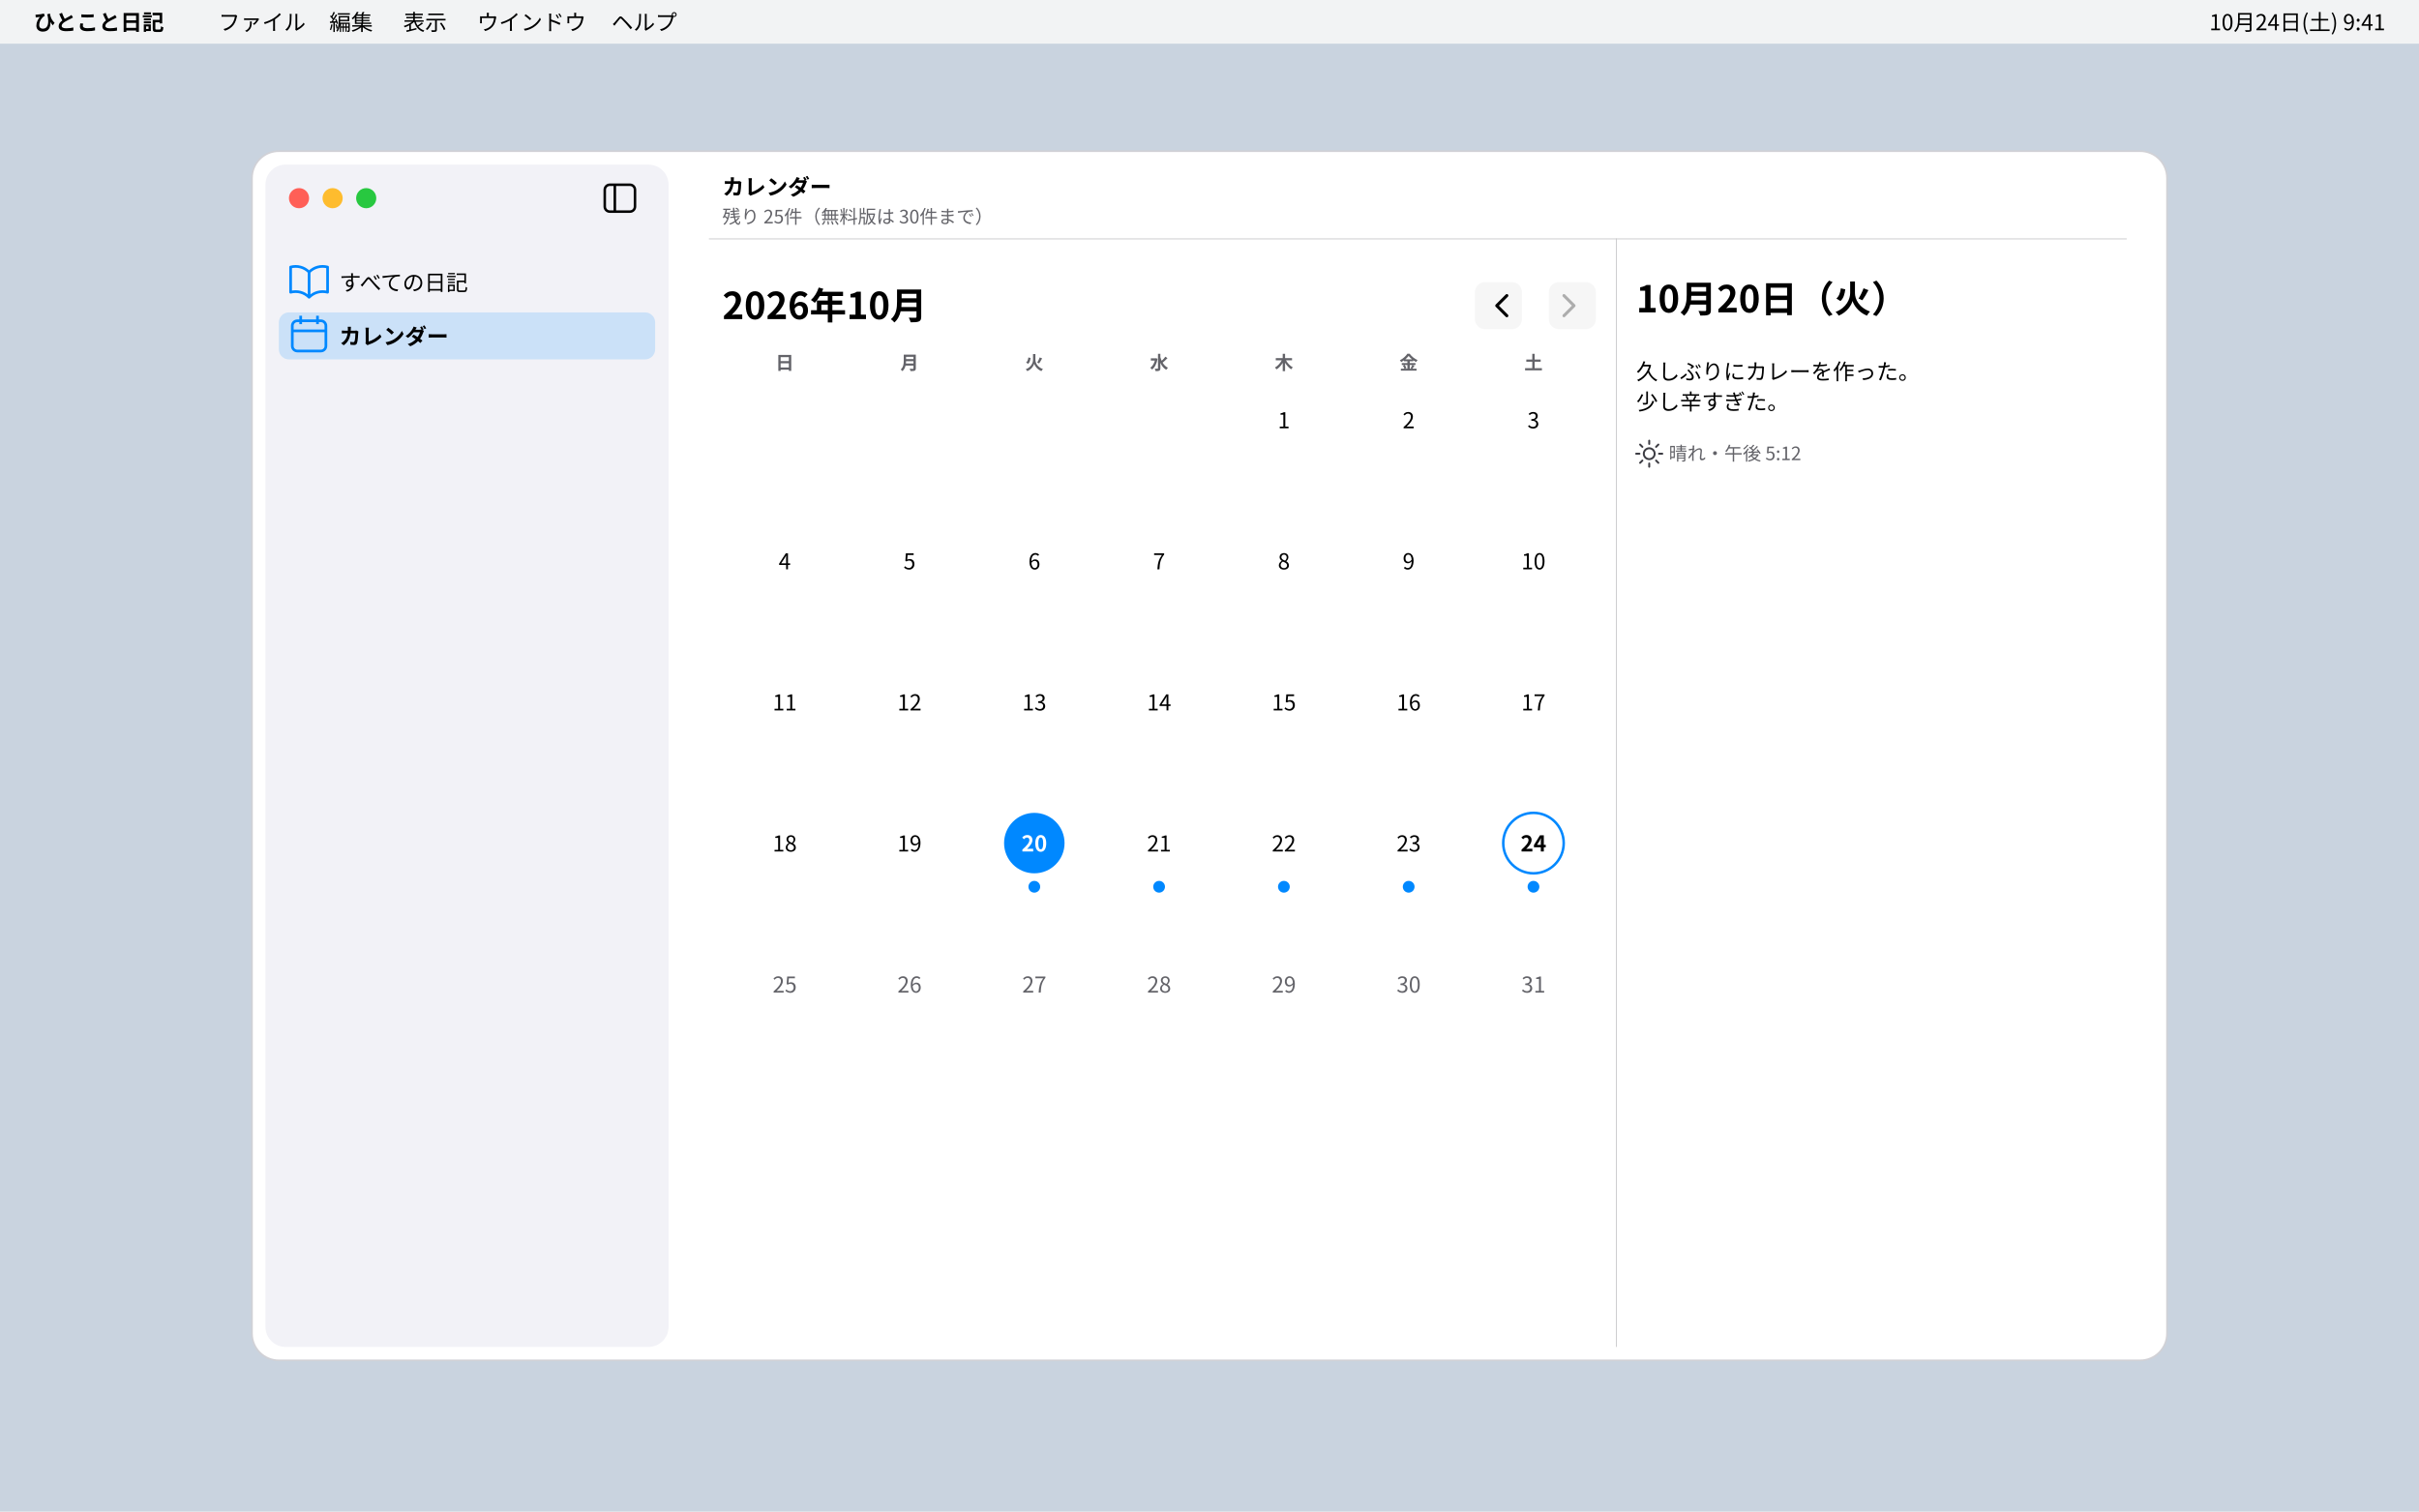
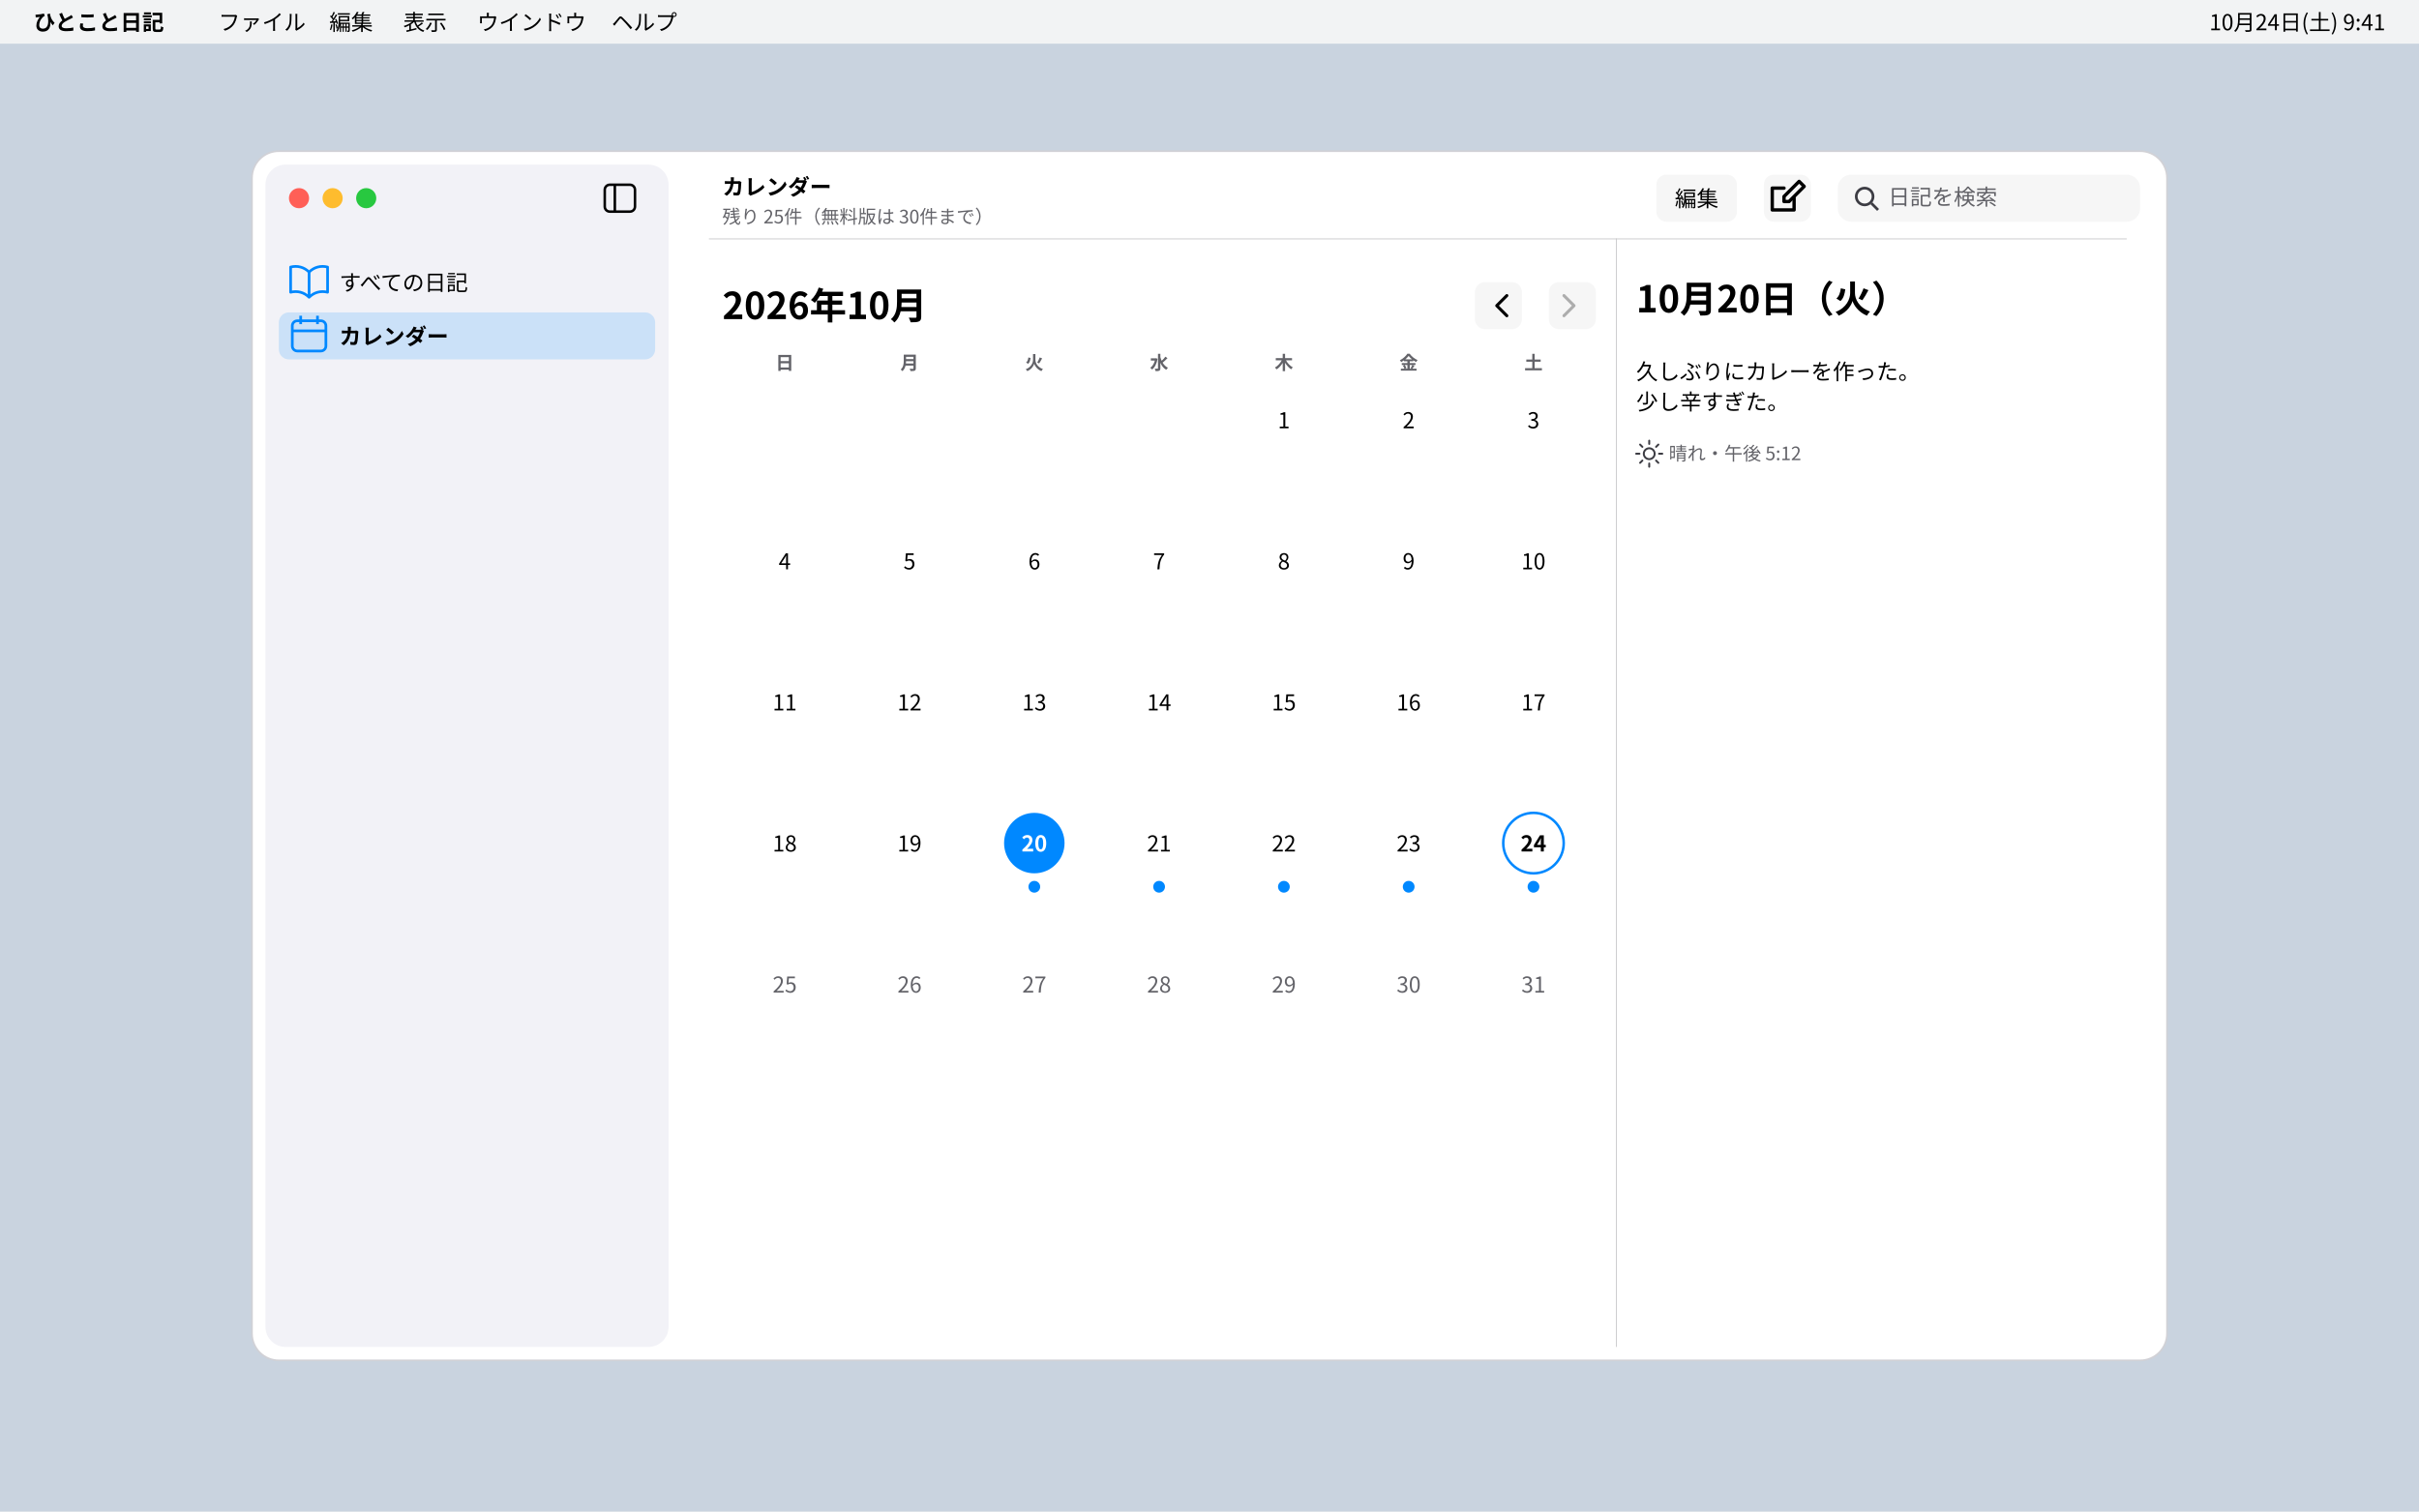
<svg xmlns="http://www.w3.org/2000/svg" width="1440" height="900" viewBox="0 0 1440 900" data-bg="#C9D3DF">
  <rect width="100%" height="100%" fill="#C9D3DF" />
  <rect x="0" y="0" width="1440" height="26" fill="#F6F6F6" fill-opacity="0.9" />
  <text x="20" y="18" font-family="-apple-system, 'SF Pro Text', 'Hiragino Sans', 'Noto Sans JP', 'Noto Sans CJK JP', sans-serif" font-size="13" font-weight="700" fill="#000000" text-anchor="start" data-bg="#F6F6F6">ひとこと日記</text>
  <text x="130" y="18" font-family="-apple-system, 'SF Pro Text', 'Hiragino Sans', 'Noto Sans JP', 'Noto Sans CJK JP', sans-serif" font-size="13" font-weight="400" fill="#000000" text-anchor="start" data-bg="#F6F6F6">ファイル</text>
  <text x="196" y="18" font-family="-apple-system, 'SF Pro Text', 'Hiragino Sans', 'Noto Sans JP', 'Noto Sans CJK JP', sans-serif" font-size="13" font-weight="400" fill="#000000" text-anchor="start" data-bg="#F6F6F6">編集</text>
  <text x="240" y="18" font-family="-apple-system, 'SF Pro Text', 'Hiragino Sans', 'Noto Sans JP', 'Noto Sans CJK JP', sans-serif" font-size="13" font-weight="400" fill="#000000" text-anchor="start" data-bg="#F6F6F6">表示</text>
  <text x="284" y="18" font-family="-apple-system, 'SF Pro Text', 'Hiragino Sans', 'Noto Sans JP', 'Noto Sans CJK JP', sans-serif" font-size="13" font-weight="400" fill="#000000" text-anchor="start" data-bg="#F6F6F6">ウインドウ</text>
  <text x="364" y="18" font-family="-apple-system, 'SF Pro Text', 'Hiragino Sans', 'Noto Sans JP', 'Noto Sans CJK JP', sans-serif" font-size="13" font-weight="400" fill="#000000" text-anchor="start" data-bg="#F6F6F6">ヘルプ</text>
  <text x="1420" y="18" font-family="-apple-system, 'SF Pro Text', 'Hiragino Sans', 'Noto Sans JP', 'Noto Sans CJK JP', sans-serif" font-size="13" font-weight="400" fill="#000000" text-anchor="end" data-bg="#F6F6F6">10月24日(土) 9:41</text>
  <rect x="150" y="90" width="1140" height="720" rx="16" fill="#FFFFFF" stroke="#D1D1D6" />
  <rect x="158" y="98" width="240" height="704" rx="12" fill="#F2F2F7" />
  <circle cx="178" cy="118" r="6" fill="#FF5F57" />
  <circle cx="198" cy="118" r="6" fill="#FEBC2E" />
  <circle cx="218" cy="118" r="6" fill="#28C840" />
  <g aria-label="サイドバー" fill="none" stroke="#000000" stroke-width="1.5">
    <rect x="360" y="110" width="18" height="16" rx="3" />
    <path d="M366 110v16" />
  </g>
  <g fill="none" stroke="#0088FF" stroke-width="1.6" stroke-linejoin="round">
    <path d="M184 162c-3-3-7-4-11-3v15c4-1 8 0 11 3c3-3 7-4 11-3v-15c-4-1-8 0-11 3z" />
    <path d="M184 162v15" />
  </g>
  <text x="202" y="173" font-family="-apple-system, 'SF Pro Text', 'Hiragino Sans', 'Noto Sans JP', 'Noto Sans CJK JP', sans-serif" font-size="13" font-weight="400" fill="#000000" text-anchor="start" data-bg="#F2F2F7">すべての日記</text>
  <rect x="166" y="186" width="224" height="28" rx="6" fill="#CBE1F8" />
  <g fill="none" stroke="#0088FF" stroke-width="1.6">
    <rect x="174" y="191" width="20" height="18" rx="3" />
    <path d="M174 197h20M179 188v5M189 188v5" />
  </g>
  <text x="202" y="205" font-family="-apple-system, 'SF Pro Text', 'Hiragino Sans', 'Noto Sans JP', 'Noto Sans CJK JP', sans-serif" font-size="13" font-weight="600" fill="#000000" text-anchor="start" data-bg="#CBE1F8">カレンダー</text>
  <text x="430" y="116" font-family="-apple-system, 'SF Pro Text', 'Hiragino Sans', 'Noto Sans JP', 'Noto Sans CJK JP', sans-serif" font-size="13" font-weight="700" fill="#000000" text-anchor="start" data-bg="#FFFFFF">カレンダー</text>
  <text x="430" y="133" font-family="-apple-system, 'SF Pro Text', 'Hiragino Sans', 'Noto Sans JP', 'Noto Sans CJK JP', sans-serif" font-size="11" font-weight="400" fill="#3C3C43" text-anchor="start" opacity="0.8" data-bg="#FFFFFF">残り 25件（無料版は 30件まで）</text>
+   <rect x="1050" y="104" width="28" height="28" rx="6" fill="#F6F6F6" />
+   <g transform="translate(1052,106) scale(1.0)" fill="none" stroke="#000000" stroke-width="2" stroke-linecap="round" stroke-linejoin="round">
+     <path d="M3 6h7M3 6v13h13v-7" />
+     <path d="M19 2l3 3-9 9h-3v-3z" />
+   </g>
+   <rect x="986" y="104" width="48" height="28" rx="6" fill="#F6F6F6" />
+   <text x="1010" y="123" font-family="-apple-system, 'SF Pro Text', 'Hiragino Sans', 'Noto Sans JP', 'Noto Sans CJK JP', sans-serif" font-size="13" font-weight="400" fill="#000000" text-anchor="middle" data-bg="#F6F6F6">編集</text>
+   <rect x="1094" y="104" width="180" height="28" rx="8" fill="#F6F6F6" />
+   <g fill="none" stroke="#3C3C43" stroke-width="1.6">
+     <circle cx="1110" cy="117" r="5" />
+     <path d="M1114 121l4 4" />
+   </g>
+   <text x="1124" y="122" font-family="-apple-system, 'SF Pro Text', 'Hiragino Sans', 'Noto Sans JP', 'Noto Sans CJK JP', sans-serif" font-size="13" font-weight="400" fill="#3C3C43" text-anchor="start" opacity="0.8" data-bg="#F6F6F6">日記を検索</text>
  <rect x="422" y="142" width="844" height="0.5" fill="#C6C6C8" />
  <text x="430" y="190" font-family="-apple-system, 'SF Pro Text', 'Hiragino Sans', 'Noto Sans JP', 'Noto Sans CJK JP', sans-serif" font-size="22" font-weight="700" fill="#000000" text-anchor="start" data-bg="#FFFFFF">2026年10月</text>
  <rect x="878.0" y="168" width="28" height="28" rx="6" fill="#F6F6F6" />
  <path transform="translate(892.0 182)" d="M5 -6l-6 6 6 6" fill="none" stroke="#000000" stroke-width="1.8" stroke-linecap="round" stroke-linejoin="round" />
  <rect x="922.0" y="168" width="28" height="28" rx="6" fill="#F6F6F6" />
  <path transform="translate(936.0 182)" d="M-5 -6l6 6-6 6" fill="none" stroke="#000000" stroke-opacity="0.3" stroke-width="1.8" stroke-linecap="round" stroke-linejoin="round" />
  <text x="467.143" y="220" font-family="-apple-system, 'SF Pro Text', 'Hiragino Sans', 'Noto Sans JP', 'Noto Sans CJK JP', sans-serif" font-size="11" font-weight="600" fill="#3C3C43" text-anchor="middle" opacity="0.8" data-bg="#FFFFFF">日</text>
  <text x="541.429" y="220" font-family="-apple-system, 'SF Pro Text', 'Hiragino Sans', 'Noto Sans JP', 'Noto Sans CJK JP', sans-serif" font-size="11" font-weight="600" fill="#3C3C43" text-anchor="middle" opacity="0.8" data-bg="#FFFFFF">月</text>
  <text x="615.714" y="220" font-family="-apple-system, 'SF Pro Text', 'Hiragino Sans', 'Noto Sans JP', 'Noto Sans CJK JP', sans-serif" font-size="11" font-weight="600" fill="#3C3C43" text-anchor="middle" opacity="0.8" data-bg="#FFFFFF">火</text>
  <text x="690.0" y="220" font-family="-apple-system, 'SF Pro Text', 'Hiragino Sans', 'Noto Sans JP', 'Noto Sans CJK JP', sans-serif" font-size="11" font-weight="600" fill="#3C3C43" text-anchor="middle" opacity="0.8" data-bg="#FFFFFF">水</text>
  <text x="764.286" y="220" font-family="-apple-system, 'SF Pro Text', 'Hiragino Sans', 'Noto Sans JP', 'Noto Sans CJK JP', sans-serif" font-size="11" font-weight="600" fill="#3C3C43" text-anchor="middle" opacity="0.8" data-bg="#FFFFFF">木</text>
  <text x="838.571" y="220" font-family="-apple-system, 'SF Pro Text', 'Hiragino Sans', 'Noto Sans JP', 'Noto Sans CJK JP', sans-serif" font-size="11" font-weight="600" fill="#3C3C43" text-anchor="middle" opacity="0.8" data-bg="#FFFFFF">金</text>
  <text x="912.857" y="220" font-family="-apple-system, 'SF Pro Text', 'Hiragino Sans', 'Noto Sans JP', 'Noto Sans CJK JP', sans-serif" font-size="11" font-weight="600" fill="#3C3C43" text-anchor="middle" opacity="0.8" data-bg="#FFFFFF">土</text>
  <text x="764.286" y="255" font-family="-apple-system, 'SF Pro Text', 'Hiragino Sans', 'Noto Sans JP', 'Noto Sans CJK JP', sans-serif" font-size="13" font-weight="400" fill="#000000" text-anchor="middle" data-bg="#FFFFFF">1</text>
  <text x="838.571" y="255" font-family="-apple-system, 'SF Pro Text', 'Hiragino Sans', 'Noto Sans JP', 'Noto Sans CJK JP', sans-serif" font-size="13" font-weight="400" fill="#000000" text-anchor="middle" data-bg="#FFFFFF">2</text>
  <text x="912.857" y="255" font-family="-apple-system, 'SF Pro Text', 'Hiragino Sans', 'Noto Sans JP', 'Noto Sans CJK JP', sans-serif" font-size="13" font-weight="400" fill="#000000" text-anchor="middle" data-bg="#FFFFFF">3</text>
  <text x="467.143" y="339" font-family="-apple-system, 'SF Pro Text', 'Hiragino Sans', 'Noto Sans JP', 'Noto Sans CJK JP', sans-serif" font-size="13" font-weight="400" fill="#000000" text-anchor="middle" data-bg="#FFFFFF">4</text>
  <text x="541.429" y="339" font-family="-apple-system, 'SF Pro Text', 'Hiragino Sans', 'Noto Sans JP', 'Noto Sans CJK JP', sans-serif" font-size="13" font-weight="400" fill="#000000" text-anchor="middle" data-bg="#FFFFFF">5</text>
  <text x="615.714" y="339" font-family="-apple-system, 'SF Pro Text', 'Hiragino Sans', 'Noto Sans JP', 'Noto Sans CJK JP', sans-serif" font-size="13" font-weight="400" fill="#000000" text-anchor="middle" data-bg="#FFFFFF">6</text>
  <text x="690.0" y="339" font-family="-apple-system, 'SF Pro Text', 'Hiragino Sans', 'Noto Sans JP', 'Noto Sans CJK JP', sans-serif" font-size="13" font-weight="400" fill="#000000" text-anchor="middle" data-bg="#FFFFFF">7</text>
  <text x="764.286" y="339" font-family="-apple-system, 'SF Pro Text', 'Hiragino Sans', 'Noto Sans JP', 'Noto Sans CJK JP', sans-serif" font-size="13" font-weight="400" fill="#000000" text-anchor="middle" data-bg="#FFFFFF">8</text>
  <text x="838.571" y="339" font-family="-apple-system, 'SF Pro Text', 'Hiragino Sans', 'Noto Sans JP', 'Noto Sans CJK JP', sans-serif" font-size="13" font-weight="400" fill="#000000" text-anchor="middle" data-bg="#FFFFFF">9</text>
  <text x="912.857" y="339" font-family="-apple-system, 'SF Pro Text', 'Hiragino Sans', 'Noto Sans JP', 'Noto Sans CJK JP', sans-serif" font-size="13" font-weight="400" fill="#000000" text-anchor="middle" data-bg="#FFFFFF">10</text>
  <text x="467.143" y="423" font-family="-apple-system, 'SF Pro Text', 'Hiragino Sans', 'Noto Sans JP', 'Noto Sans CJK JP', sans-serif" font-size="13" font-weight="400" fill="#000000" text-anchor="middle" data-bg="#FFFFFF">11</text>
  <text x="541.429" y="423" font-family="-apple-system, 'SF Pro Text', 'Hiragino Sans', 'Noto Sans JP', 'Noto Sans CJK JP', sans-serif" font-size="13" font-weight="400" fill="#000000" text-anchor="middle" data-bg="#FFFFFF">12</text>
  <text x="615.714" y="423" font-family="-apple-system, 'SF Pro Text', 'Hiragino Sans', 'Noto Sans JP', 'Noto Sans CJK JP', sans-serif" font-size="13" font-weight="400" fill="#000000" text-anchor="middle" data-bg="#FFFFFF">13</text>
  <text x="690.0" y="423" font-family="-apple-system, 'SF Pro Text', 'Hiragino Sans', 'Noto Sans JP', 'Noto Sans CJK JP', sans-serif" font-size="13" font-weight="400" fill="#000000" text-anchor="middle" data-bg="#FFFFFF">14</text>
  <text x="764.286" y="423" font-family="-apple-system, 'SF Pro Text', 'Hiragino Sans', 'Noto Sans JP', 'Noto Sans CJK JP', sans-serif" font-size="13" font-weight="400" fill="#000000" text-anchor="middle" data-bg="#FFFFFF">15</text>
  <text x="838.571" y="423" font-family="-apple-system, 'SF Pro Text', 'Hiragino Sans', 'Noto Sans JP', 'Noto Sans CJK JP', sans-serif" font-size="13" font-weight="400" fill="#000000" text-anchor="middle" data-bg="#FFFFFF">16</text>
  <text x="912.857" y="423" font-family="-apple-system, 'SF Pro Text', 'Hiragino Sans', 'Noto Sans JP', 'Noto Sans CJK JP', sans-serif" font-size="13" font-weight="400" fill="#000000" text-anchor="middle" data-bg="#FFFFFF">17</text>
  <text x="467.143" y="507" font-family="-apple-system, 'SF Pro Text', 'Hiragino Sans', 'Noto Sans JP', 'Noto Sans CJK JP', sans-serif" font-size="13" font-weight="400" fill="#000000" text-anchor="middle" data-bg="#FFFFFF">18</text>
  <text x="541.429" y="507" font-family="-apple-system, 'SF Pro Text', 'Hiragino Sans', 'Noto Sans JP', 'Noto Sans CJK JP', sans-serif" font-size="13" font-weight="400" fill="#000000" text-anchor="middle" data-bg="#FFFFFF">19</text>
  <circle cx="615.714" cy="502" r="18" fill="#0088FF" />
  <text x="615.714" y="507" font-family="-apple-system, 'SF Pro Text', 'Hiragino Sans', 'Noto Sans JP', 'Noto Sans CJK JP', sans-serif" font-size="13" font-weight="600" fill="#FFFFFF" text-anchor="middle" data-bg="#0088FF">20</text>
  <circle cx="615.714" cy="528" r="3.5" fill="#0088FF" />
  <text x="690.0" y="507" font-family="-apple-system, 'SF Pro Text', 'Hiragino Sans', 'Noto Sans JP', 'Noto Sans CJK JP', sans-serif" font-size="13" font-weight="400" fill="#000000" text-anchor="middle" data-bg="#FFFFFF">21</text>
  <circle cx="690.0" cy="528" r="3.5" fill="#0088FF" />
  <text x="764.286" y="507" font-family="-apple-system, 'SF Pro Text', 'Hiragino Sans', 'Noto Sans JP', 'Noto Sans CJK JP', sans-serif" font-size="13" font-weight="400" fill="#000000" text-anchor="middle" data-bg="#FFFFFF">22</text>
  <circle cx="764.286" cy="528" r="3.5" fill="#0088FF" />
  <text x="838.571" y="507" font-family="-apple-system, 'SF Pro Text', 'Hiragino Sans', 'Noto Sans JP', 'Noto Sans CJK JP', sans-serif" font-size="13" font-weight="400" fill="#000000" text-anchor="middle" data-bg="#FFFFFF">23</text>
  <circle cx="838.571" cy="528" r="3.5" fill="#0088FF" />
  <circle cx="912.857" cy="502" r="18" fill="none" stroke="#0088FF" stroke-width="1.5" />
  <text x="912.857" y="507" font-family="-apple-system, 'SF Pro Text', 'Hiragino Sans', 'Noto Sans JP', 'Noto Sans CJK JP', sans-serif" font-size="13" font-weight="600" fill="#000000" text-anchor="middle" data-bg="#FFFFFF">24</text>
  <circle cx="912.857" cy="528" r="3.5" fill="#0088FF" />
  <text x="467.143" y="591" font-family="-apple-system, 'SF Pro Text', 'Hiragino Sans', 'Noto Sans JP', 'Noto Sans CJK JP', sans-serif" font-size="13" font-weight="400" fill="#3C3C43" text-anchor="middle" opacity="0.8" data-bg="#FFFFFF">25</text>
  <text x="541.429" y="591" font-family="-apple-system, 'SF Pro Text', 'Hiragino Sans', 'Noto Sans JP', 'Noto Sans CJK JP', sans-serif" font-size="13" font-weight="400" fill="#3C3C43" text-anchor="middle" opacity="0.8" data-bg="#FFFFFF">26</text>
  <text x="615.714" y="591" font-family="-apple-system, 'SF Pro Text', 'Hiragino Sans', 'Noto Sans JP', 'Noto Sans CJK JP', sans-serif" font-size="13" font-weight="400" fill="#3C3C43" text-anchor="middle" opacity="0.8" data-bg="#FFFFFF">27</text>
  <text x="690.0" y="591" font-family="-apple-system, 'SF Pro Text', 'Hiragino Sans', 'Noto Sans JP', 'Noto Sans CJK JP', sans-serif" font-size="13" font-weight="400" fill="#3C3C43" text-anchor="middle" opacity="0.8" data-bg="#FFFFFF">28</text>
  <text x="764.286" y="591" font-family="-apple-system, 'SF Pro Text', 'Hiragino Sans', 'Noto Sans JP', 'Noto Sans CJK JP', sans-serif" font-size="13" font-weight="400" fill="#3C3C43" text-anchor="middle" opacity="0.8" data-bg="#FFFFFF">29</text>
  <text x="838.571" y="591" font-family="-apple-system, 'SF Pro Text', 'Hiragino Sans', 'Noto Sans JP', 'Noto Sans CJK JP', sans-serif" font-size="13" font-weight="400" fill="#3C3C43" text-anchor="middle" opacity="0.8" data-bg="#FFFFFF">30</text>
  <text x="912.857" y="591" font-family="-apple-system, 'SF Pro Text', 'Hiragino Sans', 'Noto Sans JP', 'Noto Sans CJK JP', sans-serif" font-size="13" font-weight="400" fill="#3C3C43" text-anchor="middle" opacity="0.8" data-bg="#FFFFFF">31</text>
  <rect x="962" y="142" width="0.5" height="660" fill="#C6C6C8" />
  <text x="974" y="186" font-family="-apple-system, 'SF Pro Text', 'Hiragino Sans', 'Noto Sans JP', 'Noto Sans CJK JP', sans-serif" font-size="22" font-weight="700" fill="#000000" text-anchor="start" data-bg="#FFFFFF">10月20日（火）</text>
  <text x="974" y="226" font-family="-apple-system, 'SF Pro Text', 'Hiragino Sans', 'Noto Sans JP', 'Noto Sans CJK JP', sans-serif" font-size="13" font-weight="400" fill="#000000" text-anchor="start" data-bg="#FFFFFF">久しぶりにカレーを作った。</text>
  <text x="974" y="244" font-family="-apple-system, 'SF Pro Text', 'Hiragino Sans', 'Noto Sans JP', 'Noto Sans CJK JP', sans-serif" font-size="13" font-weight="400" fill="#000000" text-anchor="start" data-bg="#FFFFFF">少し辛すぎた。</text>
  <g transform="translate(981.7647 270.15) scale(0.6470588)">
    <g stroke="#3C3C43" stroke-width="1.8" fill="none" stroke-linecap="round">
      <circle cx="0" cy="0" r="5" fill="none" />
      <path d="M9.0 0.0l3.0 0.0" />
      <path d="M-9.0 0.0l-3.0 0.0" />
      <path d="M0.0 9.0l0.0 3.0" />
      <path d="M0.0 -9.0l0.0 -3.0" />
      <path d="M6.3 6.3l2.1 2.1" />
      <path d="M-6.3 6.3l-2.1 2.1" />
      <path d="M6.3 -6.3l2.1 -2.1" />
      <path d="M-6.3 -6.3l-2.1 -2.1" />
    </g>
  </g>
  <text x="993.412" y="274" font-family="-apple-system, 'SF Pro Text', 'Hiragino Sans', 'Noto Sans JP', 'Noto Sans CJK JP', sans-serif" font-size="11" font-weight="400" fill="#3C3C43" text-anchor="start" opacity="0.8" data-bg="#FFFFFF">晴れ・午後 5:12</text>
</svg>
